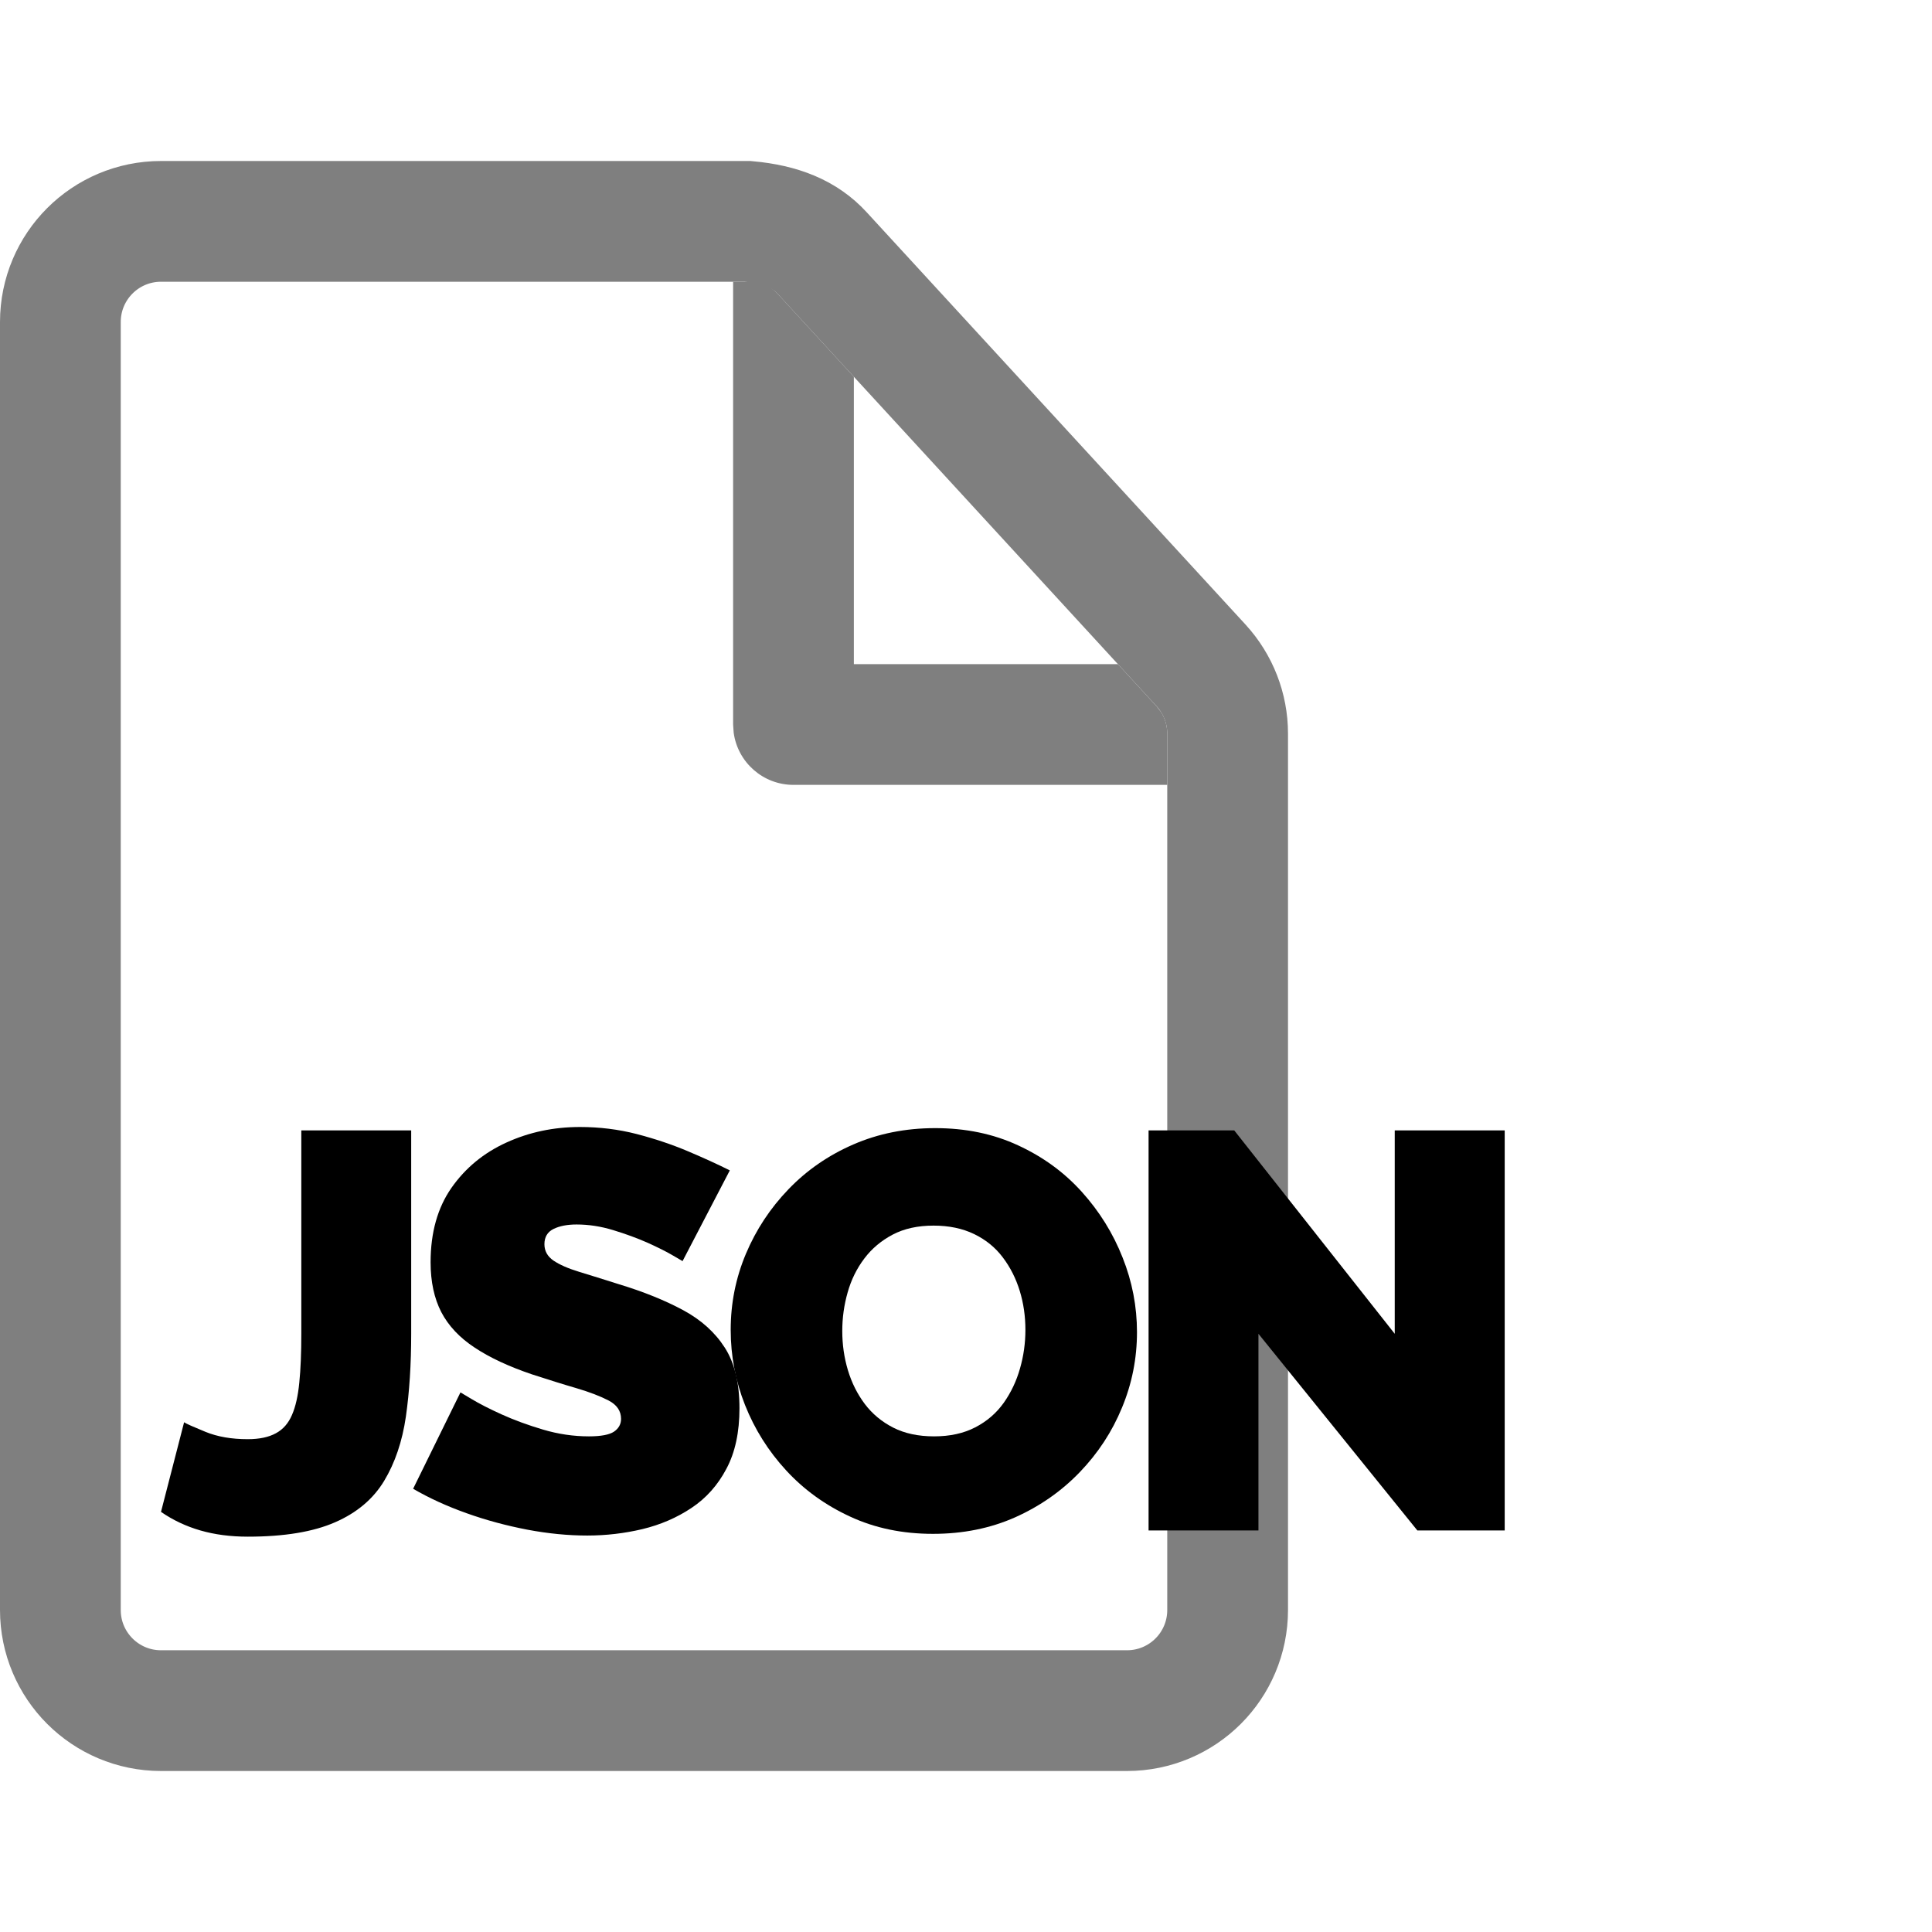
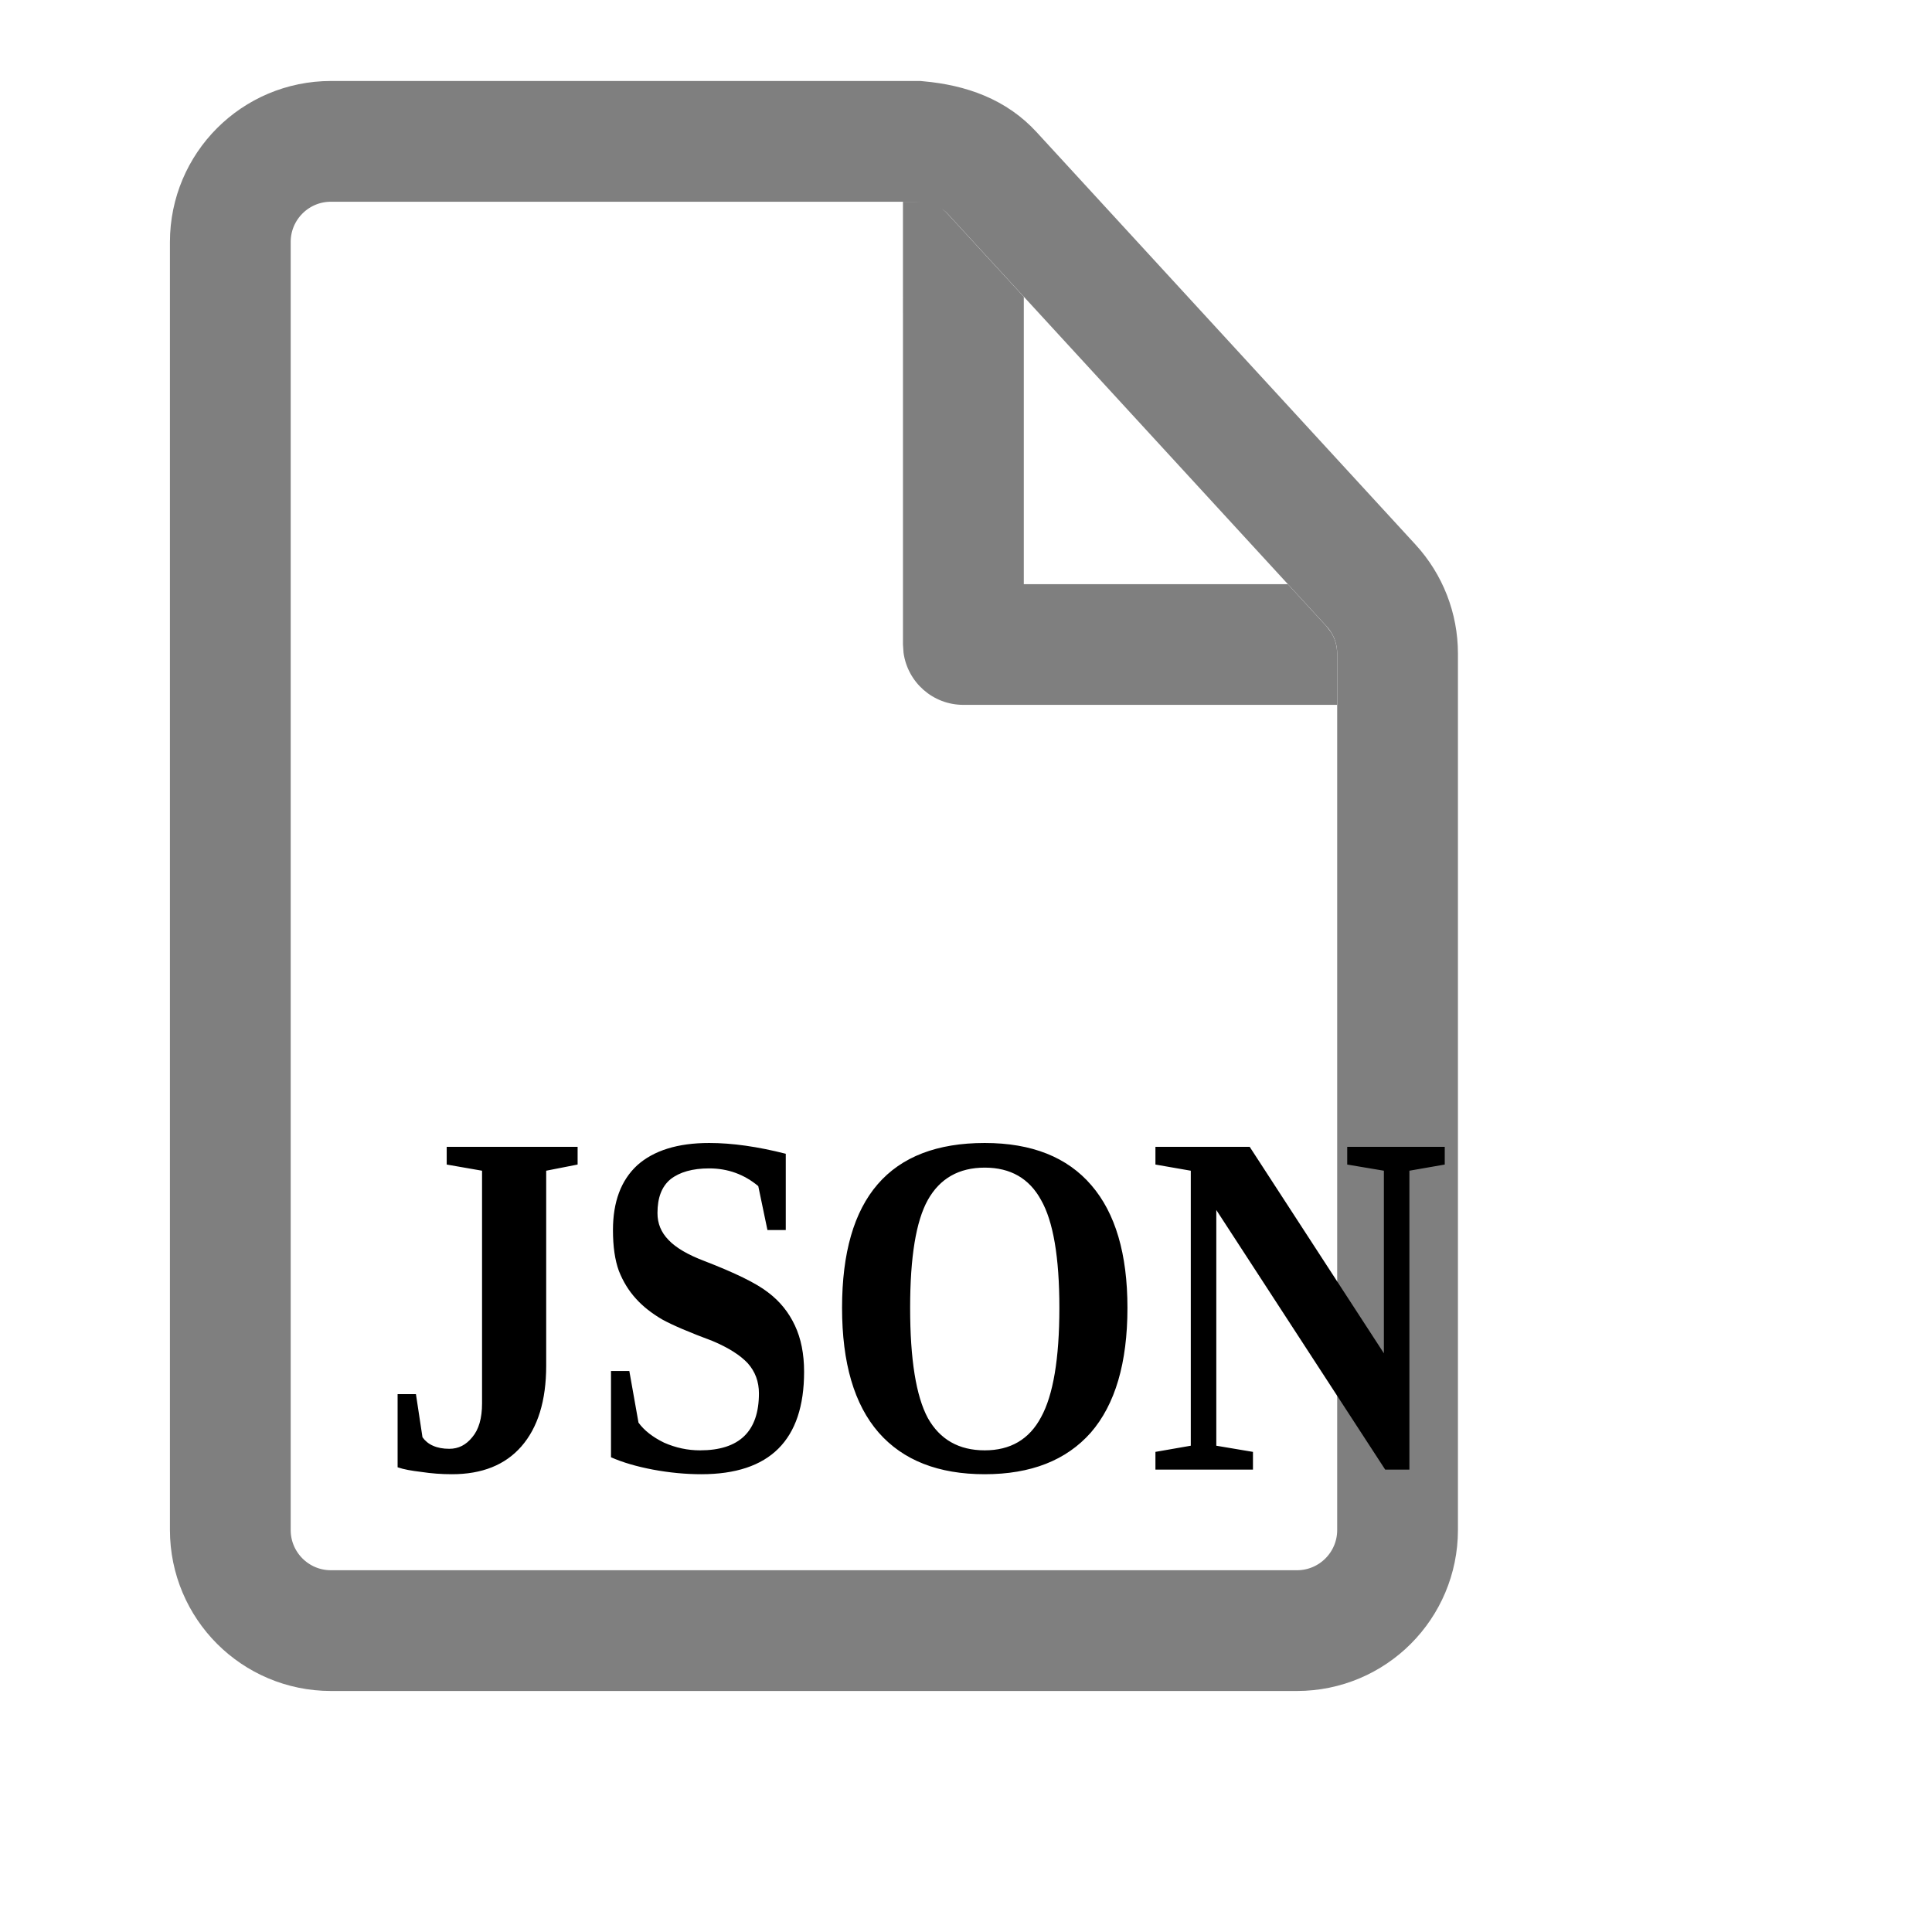
- <svg xmlns="http://www.w3.org/2000/svg" width="24" height="24" viewBox="0 0 24 24">
-   <g fill="none" transform="translate(0.00 2.0)">
+ <svg xmlns="http://www.w3.org/2000/svg" viewBox="0 0 24 24">
+   <g fill="none">
    <g opacity=".5">
-       <path stroke="currentColor" stroke-width="1.5" d="M9.288,0.75 C9.703,0.788 10,0.911 10.212,1.142 L10.212,1.142 L14.921,6.267 C15.132,6.498 15.25,6.799 15.25,7.113 L15.25,7.113 L15.25,18 C15.25,18.345 15.11,18.658 14.884,18.884 C14.658,19.11 14.345,19.25 14,19.25 L14,19.25 L2,19.25 C1.655,19.25 1.342,19.11 1.116,18.884 C0.89,18.658 0.75,18.345 0.75,18 L0.75,18 L0.75,2 C0.75,1.655 0.89,1.342 1.116,1.116 C1.342,0.89 1.655,0.75 2,0.75 L2,0.75 Z" />
-       <path fill="currentColor" fill-rule="nonzero" d="M9.295,1.5 L9.432,1.507 L9.476,1.52 C9.528,1.541 9.602,1.586 9.66,1.649 L9.66,1.649 L10.607,2.68 L10.607,6.25 L13.887,6.25 L14.368,6.774 L14.425,6.848 C14.474,6.927 14.5,7.019 14.5,7.113 L14.5,7.113 L14.5,7.75 L9.857,7.75 C9.477,7.75 9.164,7.468 9.114,7.102 L9.107,7 L9.107,1.5 L9.295,1.5 Z" />
-     </g>
-     <g fill="currentColor" fill-rule="nonzero" transform="translate(2.00 12.00)">
-       <path d="M.287 3.668C.315 3.687.404 3.726.553 3.787.702 3.848.877 3.878 1.078 3.878 1.223 3.878 1.339 3.853 1.428 3.804 1.517 3.756 1.583 3.68 1.627 3.577 1.672 3.474 1.702 3.34 1.718 3.175 1.735 3.009 1.743 2.807 1.743 2.569L1.743.042 3.108.042 3.108 2.569C3.108 2.947 3.086 3.29 3.042 3.598 2.997 3.906 2.907 4.172 2.772 4.396 2.637 4.62 2.434 4.792 2.163 4.91 1.892 5.029 1.531 5.089 1.078 5.089.863 5.089.667 5.063.49 5.012.313 4.961.149 4.884 0 4.781L.287 3.668zM6.479 1.666C6.479 1.666 6.439 1.643 6.359 1.596 6.28 1.549 6.175 1.497 6.045 1.438 5.914 1.38 5.771 1.328 5.617 1.281 5.463 1.234 5.312 1.211 5.162 1.211 5.046 1.211 4.95 1.23 4.875 1.267 4.801 1.304 4.763 1.367 4.763 1.456 4.763 1.54 4.801 1.608 4.875 1.659 4.95 1.71 5.056 1.757 5.194 1.799 5.332 1.841 5.496 1.892 5.688 1.953 5.995 2.046 6.261 2.154 6.486 2.275 6.71 2.396 6.882 2.551 7.003 2.74 7.125 2.929 7.186 3.18 7.186 3.493 7.186 3.792 7.132 4.043 7.024 4.245 6.917 4.449 6.772 4.611 6.59 4.732 6.409 4.853 6.205 4.941 5.981 4.995 5.758 5.048 5.529 5.075 5.295 5.075 5.058 5.075 4.809 5.051 4.55 5.002 4.291 4.952 4.04 4.885 3.797 4.798 3.555 4.712 3.333 4.611 3.132 4.494L3.72 3.297C3.72 3.297 3.767 3.325 3.861 3.381 3.954 3.437 4.077 3.5 4.231 3.57 4.386 3.64 4.557 3.703 4.746 3.759 4.935 3.815 5.125 3.843 5.316 3.843 5.466 3.843 5.57 3.823 5.628 3.784 5.686 3.744 5.715 3.691 5.715 3.626 5.715 3.528 5.664 3.452 5.561 3.398 5.459 3.345 5.325 3.293 5.159 3.244 4.993 3.196 4.81 3.138 4.609 3.073 4.32 2.975 4.082 2.864 3.896 2.74 3.709 2.617 3.571 2.47 3.482 2.3 3.394 2.129 3.349 1.923 3.349 1.68 3.349 1.311 3.436 1.003 3.608.756 3.781.509 4.009.321 4.291.193 4.573.064 4.878 0 5.205 0 5.447 0 5.682.029 5.908.087 6.134.146 6.347.217 6.545.301 6.743.385 6.917.464 7.066.539L6.479 1.666z" />
-       <path d="M9.59,5.054 C9.212,5.054 8.869,4.983 8.561,4.84 C8.253,4.698 7.988,4.507 7.766,4.266 C7.545,4.026 7.375,3.756 7.255,3.454 C7.136,3.154 7.077,2.842 7.077,2.52 C7.077,2.189 7.14,1.874 7.266,1.575 C7.392,1.276 7.568,1.009 7.795,0.773 C8.021,0.538 8.289,0.352 8.6,0.217 C8.91,0.082 9.249,0.014 9.618,0.014 C9.996,0.014 10.339,0.085 10.647,0.228 C10.955,0.37 11.219,0.562 11.438,0.805 C11.657,1.048 11.826,1.319 11.945,1.621 C12.065,1.921 12.124,2.231 12.124,2.548 C12.124,2.875 12.062,3.187 11.938,3.486 C11.815,3.785 11.64,4.052 11.414,4.287 C11.187,4.523 10.92,4.71 10.612,4.848 C10.304,4.985 9.963,5.054 9.59,5.054 Z M8.463,2.534 C8.463,2.702 8.486,2.864 8.533,3.021 C8.58,3.177 8.65,3.317 8.743,3.441 C8.836,3.564 8.954,3.662 9.097,3.735 C9.239,3.807 9.408,3.843 9.604,3.843 C9.8,3.843 9.97,3.806 10.115,3.731 C10.26,3.656 10.377,3.555 10.469,3.426 C10.559,3.298 10.627,3.156 10.671,2.999 C10.716,2.843 10.738,2.683 10.738,2.52 C10.738,2.352 10.715,2.191 10.668,2.037 C10.621,1.883 10.551,1.744 10.458,1.621 C10.365,1.497 10.246,1.4 10.101,1.33 C9.956,1.26 9.788,1.225 9.597,1.225 C9.401,1.225 9.232,1.262 9.089,1.337 C8.947,1.412 8.829,1.511 8.736,1.635 C8.643,1.758 8.574,1.898 8.53,2.054 C8.485,2.211 8.463,2.371 8.463,2.534 Z" />
-       <polygon points="13.633 2.569 13.633 5.012 12.268 5.012 12.268 .042 13.332 .042 15.326 2.569 15.326 .042 16.692 .042 16.692 5.012 15.607 5.012" />
+       <path d="m11.4 1.756c0.415 0.038 0.712 0.161 0.924 0.392l4.708 5.125c0.212 0.231 0.329 0.532 0.329 0.846v10.887c0 0.345-0.14 0.658-0.366 0.884-0.226 0.226-0.539 0.366-0.884 0.366h-12c-0.345 0-0.658-0.14-0.884-0.366-0.226-0.226-0.366-0.539-0.366-0.884v-16c0-0.345 0.14-0.658 0.366-0.884 0.226-0.226 0.539-0.366 0.884-0.366h7.288z" stroke="currentColor" stroke-width="1.5" />
+       <path d="m11.407 2.506 0.137 0.007 0.043 0.013c0.052 0.021 0.126 0.066 0.184 0.13l0.947 1.031v3.57h3.28l0.481 0.524 0.056 0.074c0.049 0.079 0.075 0.17 0.075 0.264v0.637h-4.643c-0.38 0-0.693-0.282-0.743-0.648l-0.007-0.102-1.4e-4 -5.5h0.188z" fill="currentColor" />
    </g>
  </g>
+   <text transform="matrix(.5204 0 0 .61244 5.0978 15.598)" x="-0.741" y="4.342" fill="currentColor" font-size="10" font-weight="900" stroke="currentColor" stroke-width="0" xml:space="preserve">JSON</text>
</svg>
